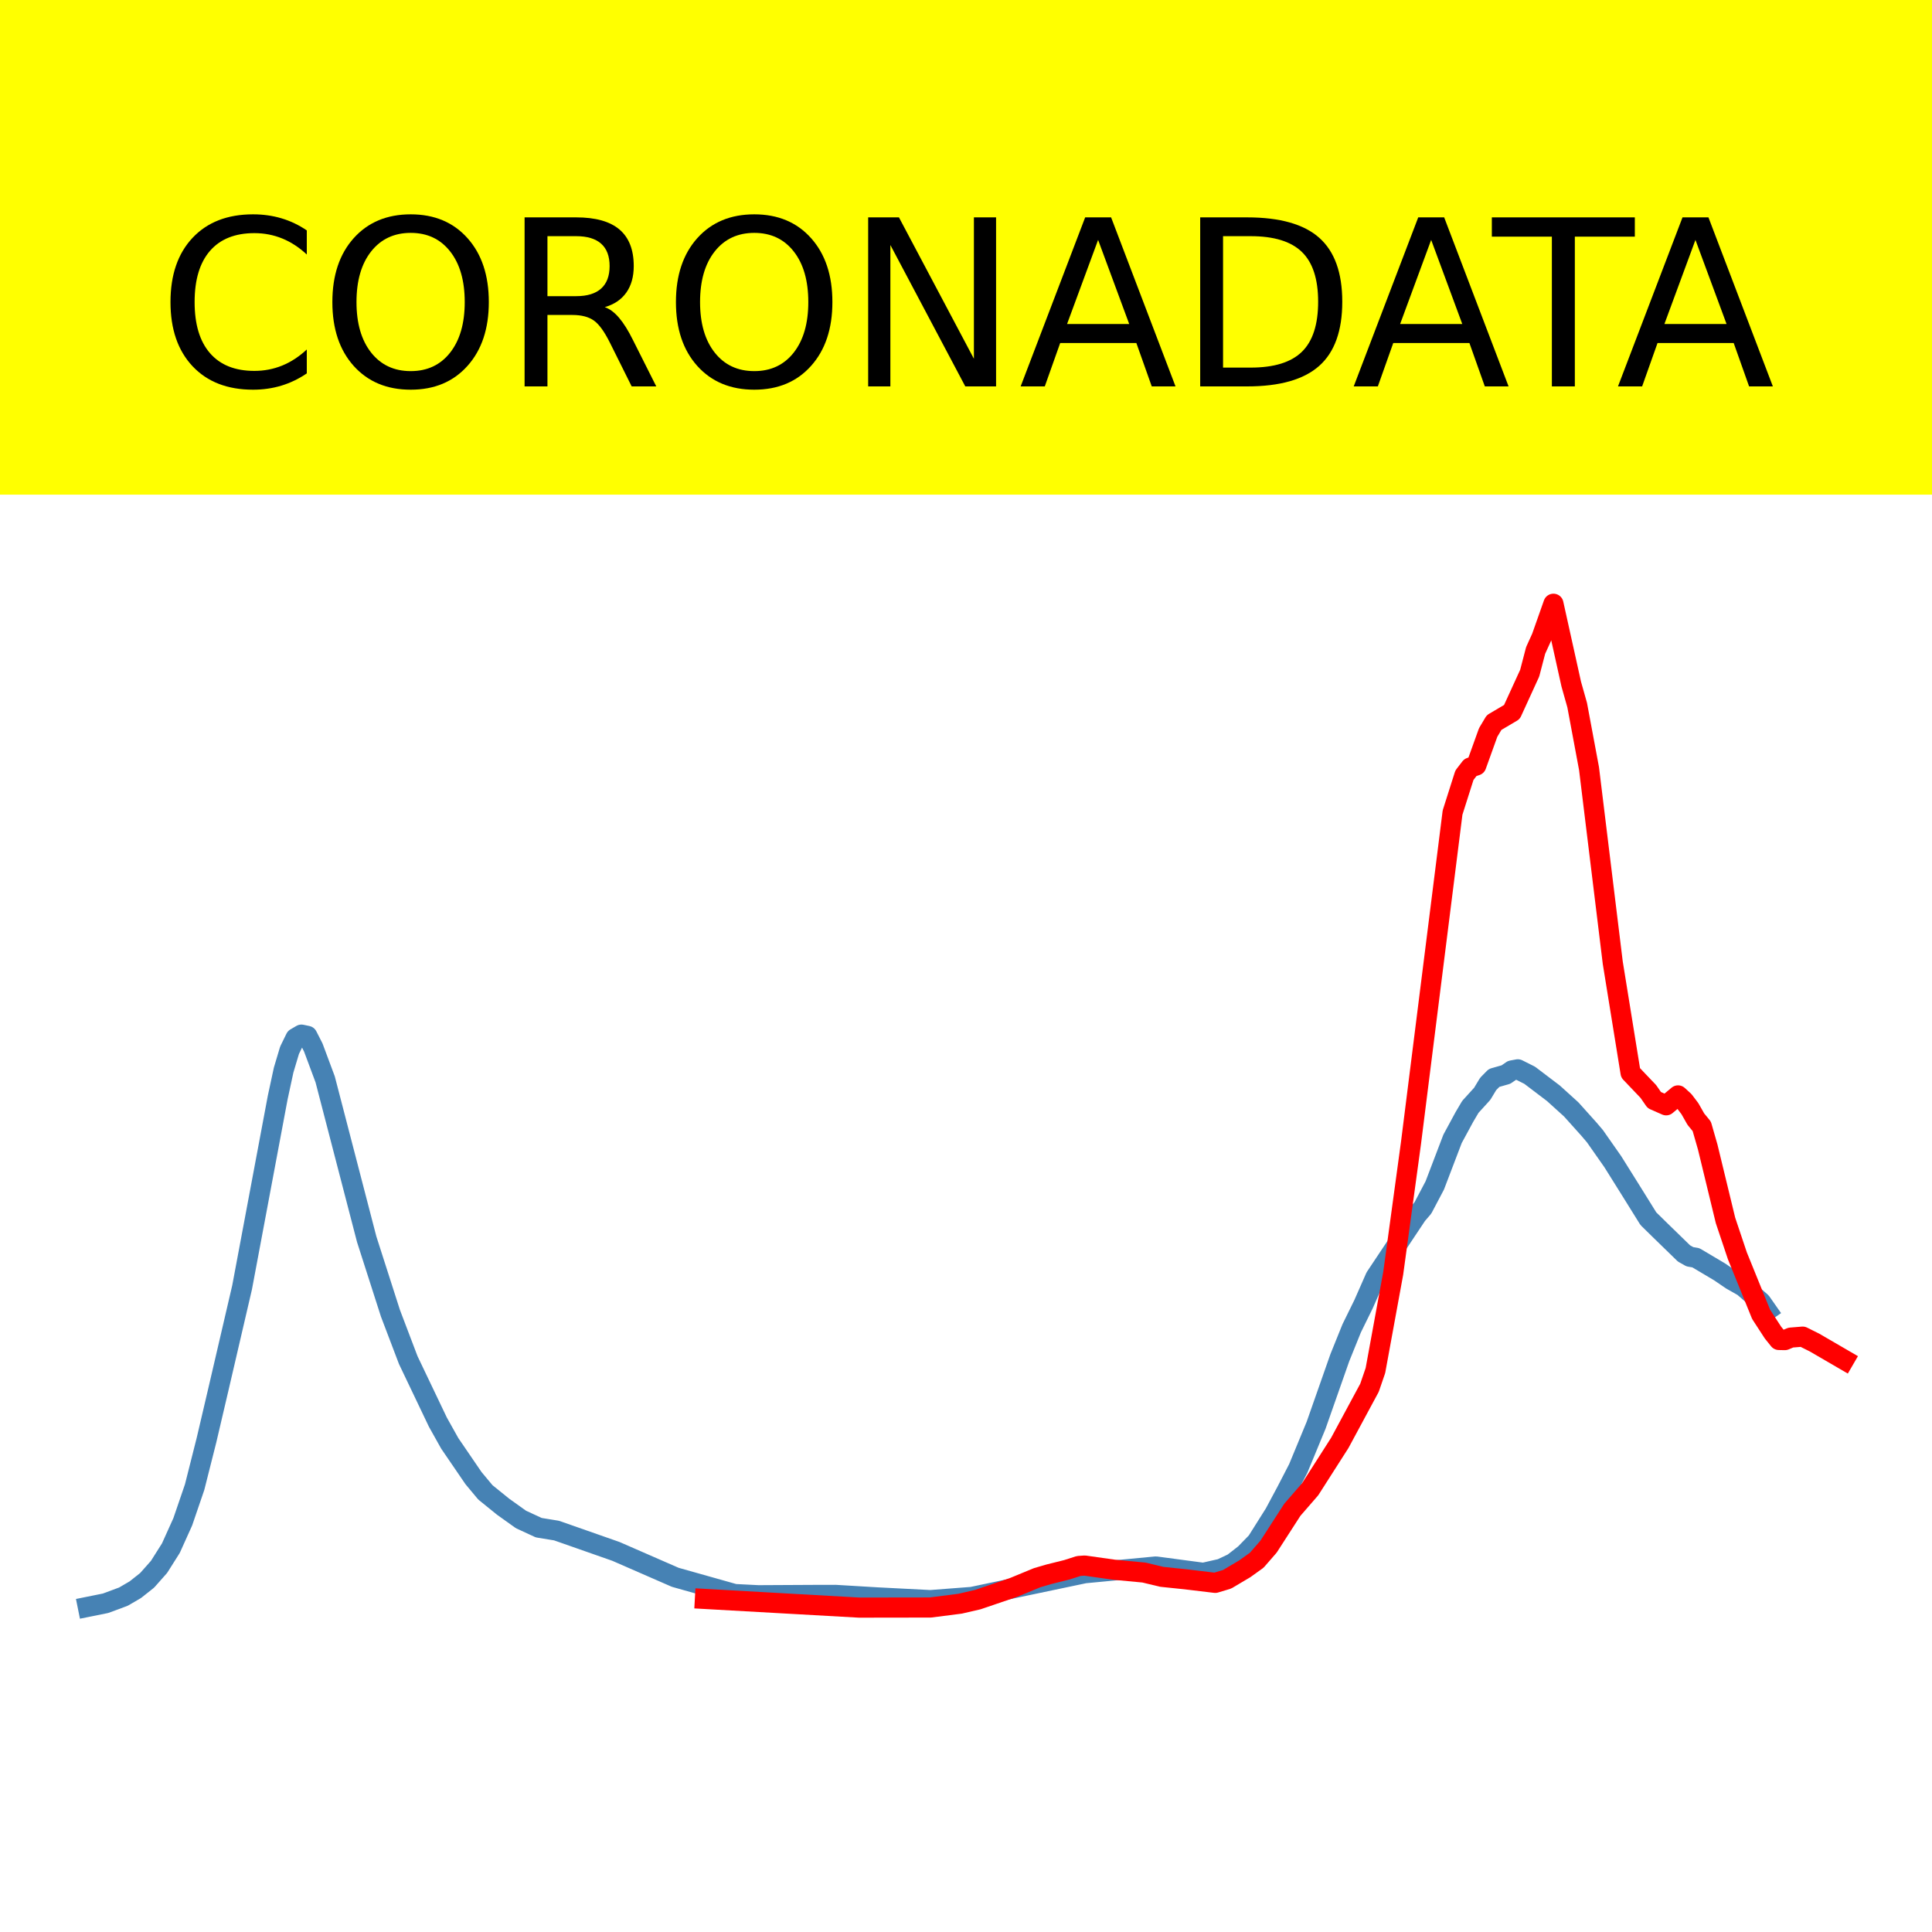
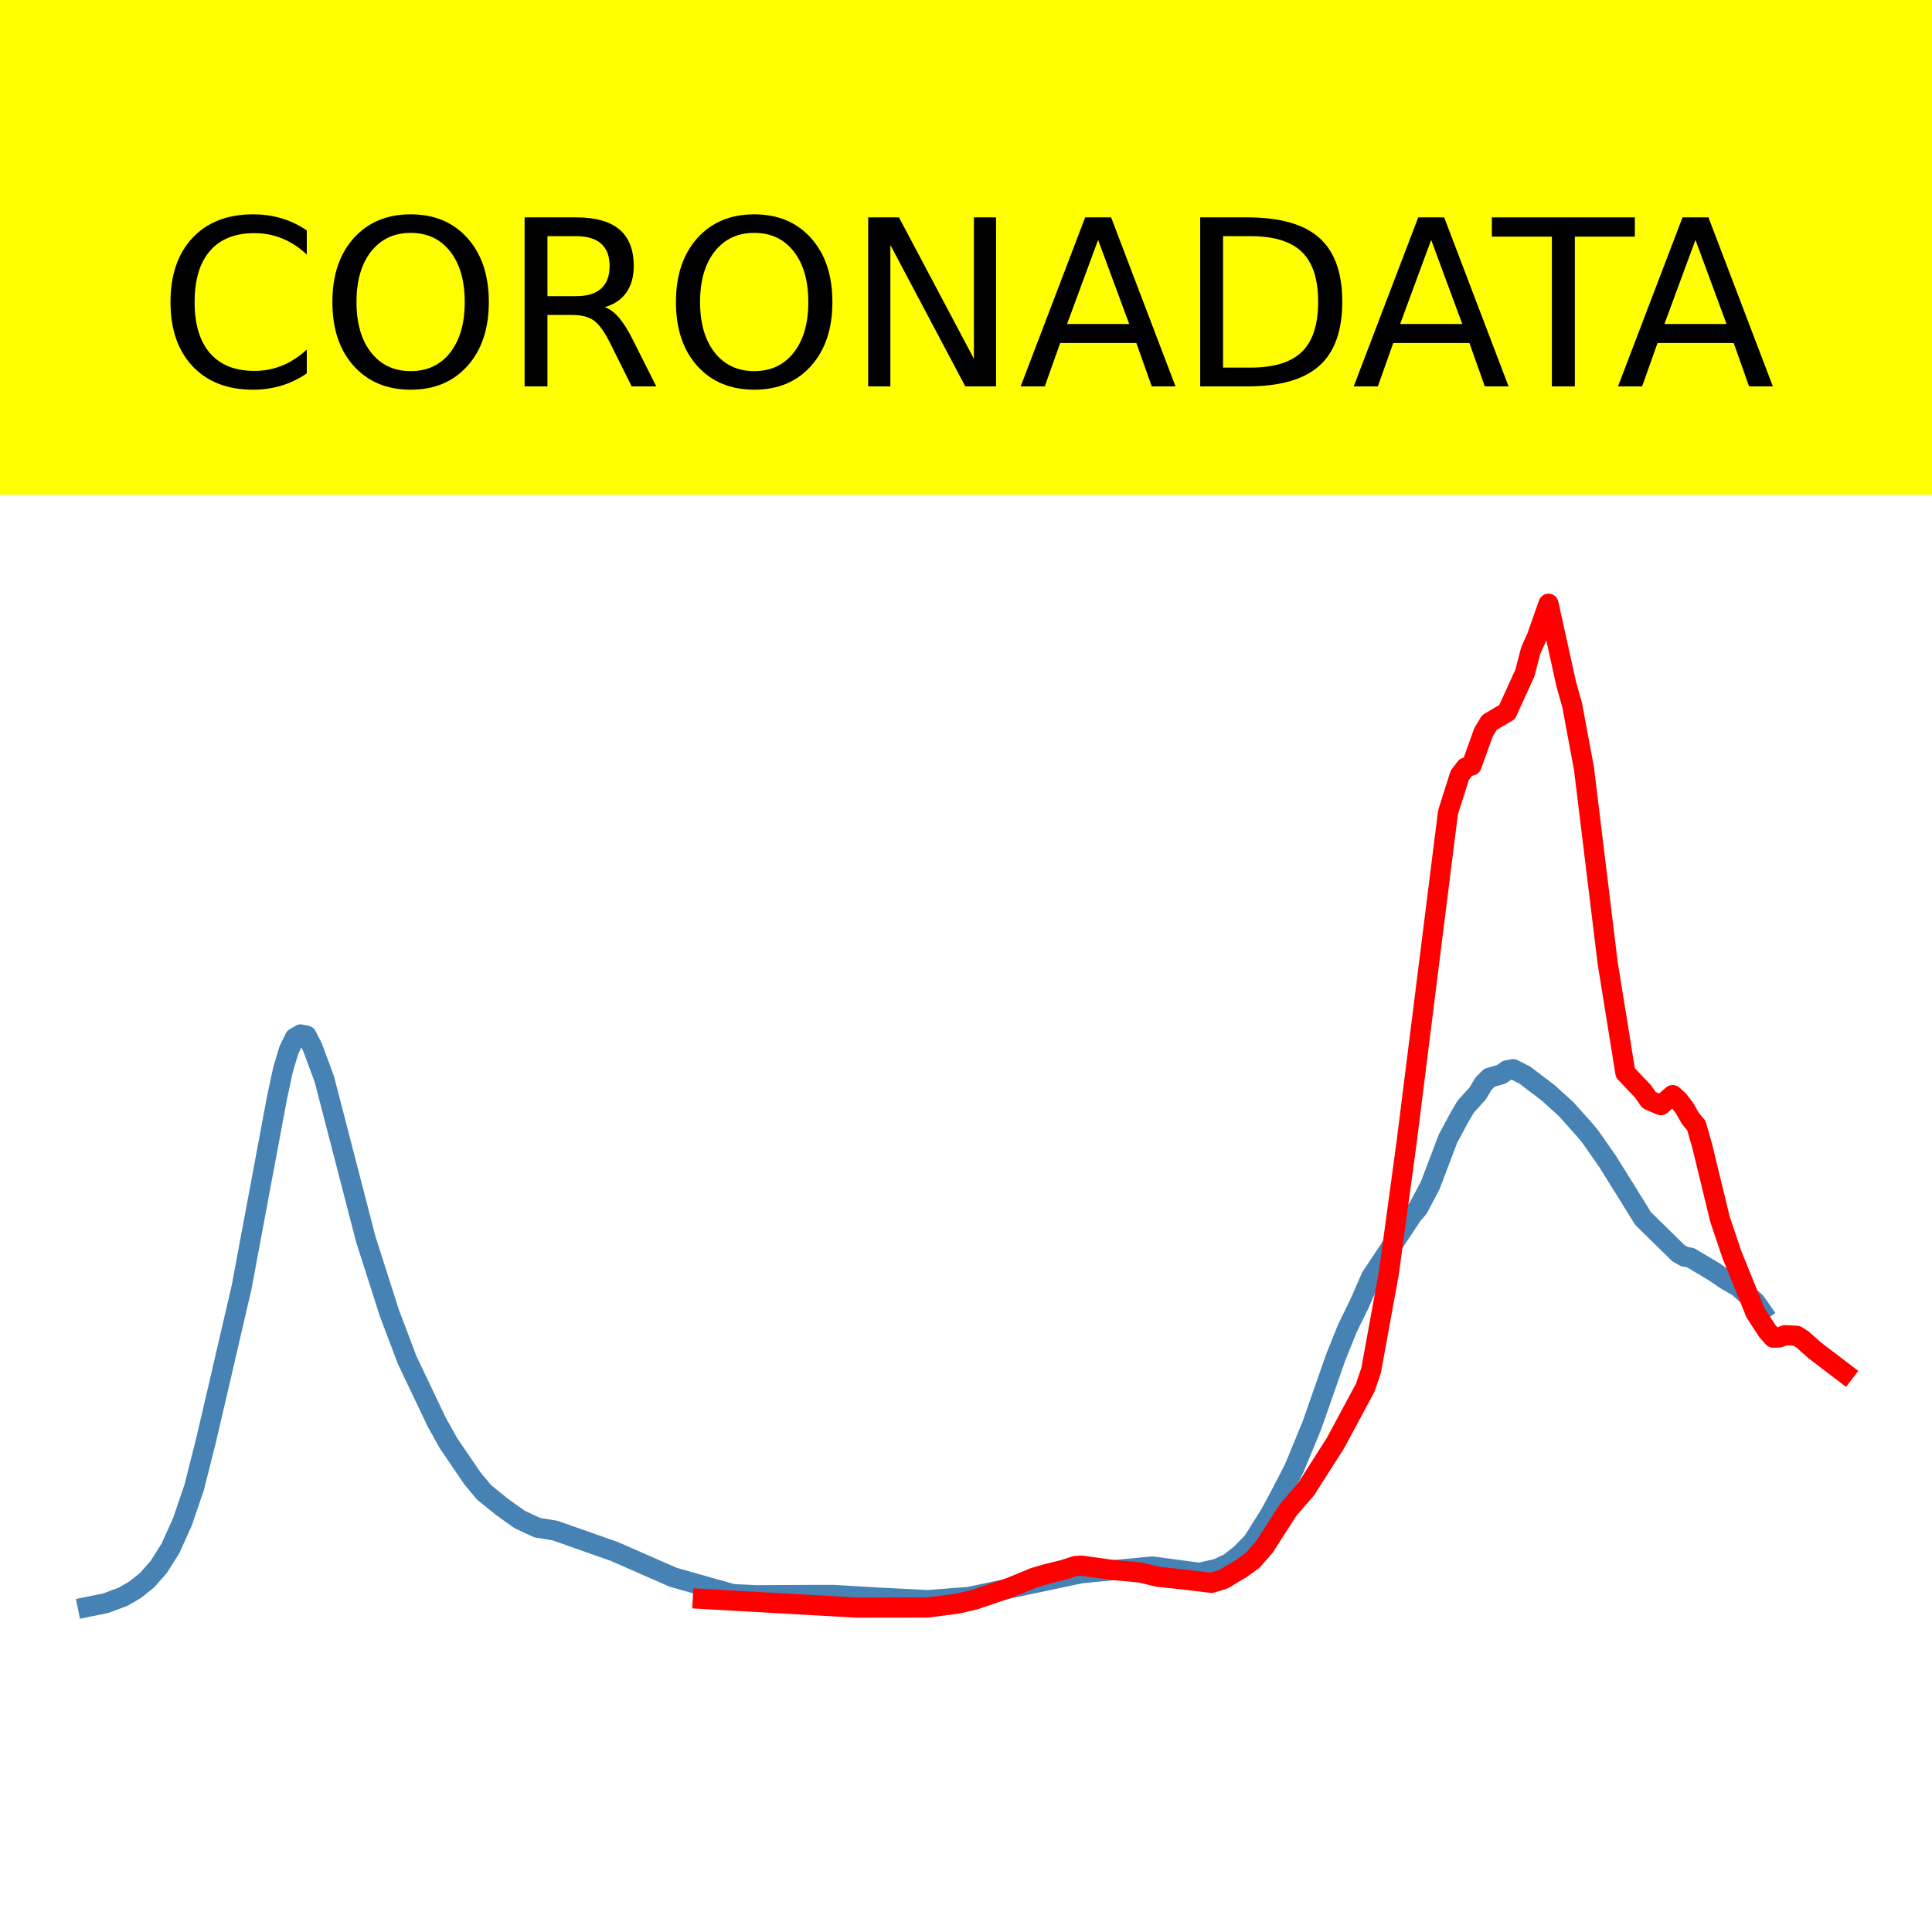
<svg xmlns="http://www.w3.org/2000/svg" xmlns:xlink="http://www.w3.org/1999/xlink" height="144pt" version="1.1" viewBox="0 0 144 144" width="144pt">
  <defs>
    <style type="text/css">*{stroke-linecap:butt;stroke-linejoin:round;}</style>
  </defs>
  <g id="figure_1">
    <g id="patch_1">
      <path d="M 0 144  L 144 144  L 144 0  L 0 0  z " style="fill:#ffffff;" />
    </g>
    <g id="axes_1">
      <g id="patch_2">
        <path d="M 0 144  L 144 144  L 144 0  L 0 0  z " style="fill:#ffffff;" />
      </g>
      <g id="line2d_1">
-         <path clip-path="url(#pbaf6049e4c)" d="M 6.545 119.765  L 7.872 119.497  L 9.199 119.004  L 10.084 118.488  L 10.968 117.787  L 11.853 116.788  L 12.737 115.389  L 13.622 113.427  L 14.506 110.843  L 15.391 107.339  L 16.275 103.565  L 18.044 95.956  L 20.698 81.808  L 21.14 79.757  L 21.582 78.278  L 22.025 77.373  L 22.467 77.115  L 22.909 77.208  L 23.351 78.075  L 24.236 80.45  L 27.332 92.37  L 29.101 97.883  L 30.428 101.373  L 32.639 106.002  L 33.523 107.581  L 35.292 110.17  L 36.177 111.232  L 37.504 112.305  L 38.83 113.252  L 40.157 113.865  L 41.484 114.081  L 45.907 115.632  L 50.329 117.563  L 54.752 118.81  L 56.521 118.899  L 60.943 118.876  L 62.27 118.874  L 65.366 119.059  L 69.346 119.263  L 72.442 119.026  L 80.845 117.26  L 86.152 116.757  L 89.69 117.228  L 91.017 116.927  L 91.902 116.508  L 92.786 115.819  L 93.671 114.911  L 94.998 112.805  L 95.882 111.154  L 96.767 109.442  L 98.093 106.236  L 99.862 101.197  L 100.747 99.005  L 101.631 97.204  L 102.516 95.194  L 105.612 90.548  L 106.054 90.033  L 106.939 88.356  L 108.265 84.881  L 109.15 83.247  L 109.592 82.498  L 110.477 81.525  L 110.919 80.791  L 111.361 80.342  L 112.246 80.09  L 112.688 79.784  L 113.13 79.701  L 114.015 80.145  L 115.784 81.488  L 117.111 82.69  L 118.437 84.168  L 118.88 84.689  L 120.206 86.582  L 121.533 88.702  L 122.86 90.834  L 123.744 91.701  L 125.514 93.423  L 125.956 93.672  L 126.398 93.746  L 128.167 94.796  L 129.052 95.4  L 129.936 95.901  L 131.263 97.053  L 131.705 97.686  L 131.705 97.686  " style="fill:none;stroke:#4682b4;stroke-linecap:square;stroke-width:1.5;" />
+         <path clip-path="url(#p2c84fa8ffb)" d="M 6.545 119.765  L 7.868 119.497  L 9.19 119.004  L 10.072 118.488  L 10.953 117.787  L 11.835 116.787  L 12.716 115.388  L 13.598 113.425  L 14.479 110.84  L 15.361 107.335  L 16.242 103.559  L 18.006 95.948  L 20.65 81.796  L 21.091 79.744  L 21.532 78.265  L 21.972 77.36  L 22.413 77.101  L 22.854 77.194  L 23.295 78.061  L 24.176 80.438  L 27.262 92.361  L 29.025 97.876  L 30.347 101.368  L 32.551 105.997  L 33.433 107.577  L 35.196 110.167  L 36.077 111.23  L 37.399 112.302  L 38.722 113.249  L 40.044 113.863  L 41.366 114.079  L 45.774 115.631  L 50.182 117.562  L 54.59 118.81  L 56.353 118.899  L 60.76 118.876  L 62.083 118.874  L 65.168 119.059  L 69.135 119.262  L 72.22 119.026  L 80.595 117.259  L 85.884 116.756  L 89.41 117.227  L 90.733 116.926  L 91.614 116.507  L 92.496 115.817  L 93.377 114.91  L 94.7 112.803  L 95.581 111.152  L 96.463 109.439  L 97.785 106.232  L 99.548 101.191  L 100.43 98.998  L 101.311 97.197  L 102.193 95.186  L 105.278 90.539  L 105.719 90.024  L 106.601 88.346  L 107.923 84.87  L 108.804 83.235  L 109.245 82.486  L 110.127 81.513  L 110.567 80.778  L 111.008 80.329  L 111.89 80.078  L 112.331 79.771  L 112.771 79.688  L 113.653 80.132  L 115.416 81.476  L 116.738 82.678  L 118.061 84.157  L 118.501 84.678  L 119.824 86.571  L 121.146 88.692  L 122.468 90.825  L 123.35 91.692  L 125.113 93.415  L 125.554 93.664  L 125.994 93.737  L 127.758 94.788  L 128.639 95.392  L 129.521 95.894  L 130.843 97.046  L 131.284 97.679  L 131.284 97.679  " style="fill:none;stroke:#4682b4;stroke-linecap:square;stroke-width:1.5;" />
      </g>
      <g id="line2d_2">
-         <path clip-path="url(#pbaf6049e4c)" d="M 52.541 119.175  L 64.039 119.822  L 69.346 119.814  L 71.558 119.531  L 72.885 119.224  L 75.538 118.321  L 77.307 117.591  L 78.192 117.333  L 79.518 117.003  L 80.403 116.719  L 80.845 116.688  L 83.057 117.001  L 85.268 117.209  L 86.595 117.528  L 88.364 117.712  L 90.575 117.977  L 91.459 117.712  L 92.786 116.924  L 93.671 116.289  L 94.555 115.272  L 96.324 112.529  L 97.651 111.001  L 99.862 107.542  L 102.074 103.438  L 102.516 102.15  L 103.843 94.899  L 105.17 85.17  L 108.265 60.563  L 109.15 57.779  L 109.592 57.206  L 110.034 57.054  L 110.919 54.594  L 111.361 53.854  L 112.688 53.071  L 114.015 50.172  L 114.457 48.48  L 114.899 47.507  L 115.784 45  L 117.111 50.987  L 117.553 52.553  L 118.437 57.288  L 120.206 71.756  L 121.533 79.963  L 122.86 81.355  L 123.302 81.994  L 124.187 82.383  L 125.071 81.645  L 125.514 82.05  L 125.956 82.634  L 126.398 83.412  L 126.84 83.951  L 127.283 85.493  L 128.609 90.964  L 129.494 93.602  L 131.263 97.963  L 132.147 99.322  L 132.59 99.874  L 133.032 99.883  L 133.474 99.697  L 134.359 99.625  L 135.243 100.066  L 137.455 101.352  L 137.455 101.352  " style="fill:none;stroke:#ff0000;stroke-linecap:square;stroke-width:1.5;" />
+         <path clip-path="url(#p2c84fa8ffb)" d="M 52.386 119.175  L 63.846 119.822  L 69.135 119.814  L 71.339 119.531  L 72.661 119.224  L 75.306 118.321  L 77.069 117.591  L 77.95 117.333  L 79.273 117.003  L 80.154 116.719  L 80.595 116.688  L 82.799 117.001  L 85.003 117.209  L 86.325 117.528  L 88.088 117.712  L 90.292 117.977  L 91.174 117.712  L 92.496 116.924  L 93.377 116.289  L 94.259 115.272  L 96.022 112.529  L 97.344 111.001  L 99.548 107.542  L 101.752 103.438  L 102.193 102.15  L 103.515 94.899  L 104.837 85.17  L 107.923 60.563  L 108.804 57.779  L 109.245 57.206  L 109.686 57.054  L 110.567 54.594  L 111.008 53.854  L 112.331 53.071  L 113.653 50.172  L 114.094 48.48  L 114.534 47.507  L 115.416 45  L 116.738 50.987  L 117.179 52.553  L 118.061 57.288  L 119.824 71.756  L 121.146 79.963  L 122.468 81.355  L 122.909 81.994  L 123.791 82.374  L 124.672 81.62  L 125.113 82.017  L 125.554 82.593  L 125.994 83.363  L 126.435 83.894  L 126.876 85.427  L 128.198 90.873  L 129.08 93.495  L 130.843 97.848  L 131.725 99.203  L 132.165 99.702  L 132.606 99.69  L 133.047 99.516  L 133.928 99.565  L 134.369 99.856  L 135.251 100.64  L 137.455 102.32  L 137.455 102.32  " style="fill:none;stroke:#ff0000;stroke-linecap:square;stroke-width:1.5;" />
      </g>
      <g id="patch_3">
-         <path d="M 0 144  L 0 0  " style="fill:none;stroke:#ffffff;stroke-linecap:square;stroke-linejoin:miter;stroke-width:0.8;" />
+         <path d="M 0 144  L 0 -0  " style="fill:none;stroke:#ffffff;stroke-linecap:square;stroke-linejoin:miter;stroke-width:0.8;" />
      </g>
      <g id="patch_4">
-         <path d="M 144 144  L 144 0  " style="fill:none;stroke:#ffffff;stroke-linecap:square;stroke-linejoin:miter;stroke-width:0.8;" />
+         <path d="M 144 144  L 144 -0  " style="fill:none;stroke:#ffffff;stroke-linecap:square;stroke-linejoin:miter;stroke-width:0.8;" />
      </g>
      <g id="patch_5">
        <path d="M 0 144  L 144 144  " style="fill:none;stroke:#ffffff;stroke-linecap:square;stroke-linejoin:miter;stroke-width:0.8;" />
      </g>
      <g id="patch_6">
        <path d="M 0 0  L 144 0  " style="fill:none;stroke:#ffffff;stroke-linecap:square;stroke-linejoin:miter;stroke-width:0.8;" />
      </g>
    </g>
    <g id="text_1">
      <g id="patch_7">
        <path d="M -52.658 36.368  L 196.658 36.368  L 196.658 -7.654  L -52.658 -7.654  z " style="fill:#ffff00;stroke:#ffff00;stroke-linejoin:miter;" />
      </g>
      <g transform="translate(72 9.45018)scale(0.1728 -0.1728)" />
      <g transform="translate(-48.68325 28.8)scale(0.1728 -0.1728)">
        <defs>
          <path id="DejaVuSans-32" />
          <path d="M 64.406 67.281  L 64.406 56.891  Q 59.422 61.531 53.781 63.812  Q 48.141 66.109 41.797 66.109  Q 29.297 66.109 22.656 58.469  Q 16.016 50.828 16.016 36.375  Q 16.016 21.969 22.656 14.328  Q 29.297 6.688 41.797 6.688  Q 48.141 6.688 53.781 8.984  Q 59.422 11.281 64.406 15.922  L 64.406 5.609  Q 59.234 2.094 53.438 0.328  Q 47.656 -1.422 41.219 -1.422  Q 24.656 -1.422 15.125 8.703  Q 5.609 18.844 5.609 36.375  Q 5.609 53.953 15.125 64.078  Q 24.656 74.219 41.219 74.219  Q 47.75 74.219 53.531 72.484  Q 59.328 70.75 64.406 67.281  z " id="DejaVuSans-67" />
          <path d="M 39.406 66.219  Q 28.656 66.219 22.328 58.203  Q 16.016 50.203 16.016 36.375  Q 16.016 22.609 22.328 14.594  Q 28.656 6.594 39.406 6.594  Q 50.141 6.594 56.422 14.594  Q 62.703 22.609 62.703 36.375  Q 62.703 50.203 56.422 58.203  Q 50.141 66.219 39.406 66.219  z M 39.406 74.219  Q 54.734 74.219 63.906 63.938  Q 73.094 53.656 73.094 36.375  Q 73.094 19.141 63.906 8.859  Q 54.734 -1.422 39.406 -1.422  Q 24.031 -1.422 14.812 8.828  Q 5.609 19.094 5.609 36.375  Q 5.609 53.656 14.812 63.938  Q 24.031 74.219 39.406 74.219  z " id="DejaVuSans-79" />
          <path d="M 44.391 34.188  Q 47.562 33.109 50.562 29.594  Q 53.562 26.078 56.594 19.922  L 66.609 0  L 56 0  L 46.688 18.703  Q 43.062 26.031 39.672 28.422  Q 36.281 30.812 30.422 30.812  L 19.672 30.812  L 19.672 0  L 9.812 0  L 9.812 72.906  L 32.078 72.906  Q 44.578 72.906 50.734 67.672  Q 56.891 62.453 56.891 51.906  Q 56.891 45.016 53.688 40.469  Q 50.484 35.938 44.391 34.188  z M 19.672 64.797  L 19.672 38.922  L 32.078 38.922  Q 39.203 38.922 42.844 42.219  Q 46.484 45.516 46.484 51.906  Q 46.484 58.297 42.844 61.547  Q 39.203 64.797 32.078 64.797  z " id="DejaVuSans-82" />
          <path d="M 9.812 72.906  L 23.094 72.906  L 55.422 11.922  L 55.422 72.906  L 64.984 72.906  L 64.984 0  L 51.703 0  L 19.391 60.984  L 19.391 0  L 9.812 0  z " id="DejaVuSans-78" />
          <path d="M 34.188 63.188  L 20.797 26.906  L 47.609 26.906  z M 28.609 72.906  L 39.797 72.906  L 67.578 0  L 57.328 0  L 50.688 18.703  L 17.828 18.703  L 11.188 0  L 0.781 0  z " id="DejaVuSans-65" />
          <path d="M 19.672 64.797  L 19.672 8.109  L 31.594 8.109  Q 46.688 8.109 53.688 14.938  Q 60.688 21.781 60.688 36.531  Q 60.688 51.172 53.688 57.984  Q 46.688 64.797 31.594 64.797  z M 9.812 72.906  L 30.078 72.906  Q 51.266 72.906 61.172 64.094  Q 71.094 55.281 71.094 36.531  Q 71.094 17.672 61.125 8.828  Q 51.172 0 30.078 0  L 9.812 0  z " id="DejaVuSans-68" />
          <path d="M -0.297 72.906  L 61.375 72.906  L 61.375 64.594  L 35.5 64.594  L 35.5 0  L 25.594 0  L 25.594 64.594  L -0.297 64.594  z " id="DejaVuSans-84" />
        </defs>
        <use xlink:href="#DejaVuSans-32" />
        <use x="31.787" xlink:href="#DejaVuSans-32" />
        <use x="63.574" xlink:href="#DejaVuSans-32" />
        <use x="95.361" xlink:href="#DejaVuSans-32" />
        <use x="127.148" xlink:href="#DejaVuSans-32" />
        <use x="158.936" xlink:href="#DejaVuSans-32" />
        <use x="190.723" xlink:href="#DejaVuSans-32" />
        <use x="222.51" xlink:href="#DejaVuSans-32" />
        <use x="254.297" xlink:href="#DejaVuSans-32" />
        <use x="286.084" xlink:href="#DejaVuSans-32" />
        <use x="317.871" xlink:href="#DejaVuSans-32" />
        <use x="349.658" xlink:href="#DejaVuSans-67" />
        <use x="419.482" xlink:href="#DejaVuSans-79" />
        <use x="498.193" xlink:href="#DejaVuSans-82" />
        <use x="567.676" xlink:href="#DejaVuSans-79" />
        <use x="646.387" xlink:href="#DejaVuSans-78" />
        <use x="721.191" xlink:href="#DejaVuSans-65" />
        <use x="789.6" xlink:href="#DejaVuSans-68" />
        <use x="864.852" xlink:href="#DejaVuSans-65" />
        <use x="925.51" xlink:href="#DejaVuSans-84" />
        <use x="978.844" xlink:href="#DejaVuSans-65" />
        <use x="1047.252" xlink:href="#DejaVuSans-32" />
        <use x="1079.039" xlink:href="#DejaVuSans-32" />
        <use x="1110.826" xlink:href="#DejaVuSans-32" />
        <use x="1142.613" xlink:href="#DejaVuSans-32" />
        <use x="1174.4" xlink:href="#DejaVuSans-32" />
        <use x="1206.188" xlink:href="#DejaVuSans-32" />
        <use x="1237.975" xlink:href="#DejaVuSans-32" />
        <use x="1269.762" xlink:href="#DejaVuSans-32" />
        <use x="1301.549" xlink:href="#DejaVuSans-32" />
        <use x="1333.336" xlink:href="#DejaVuSans-32" />
        <use x="1365.123" xlink:href="#DejaVuSans-32" />
      </g>
    </g>
  </g>
  <defs>
-     <clipPath id="pbaf6049e4c">
+     <clipPath id="p2c84fa8ffb">
      <rect height="144" width="144" x="0" y="0" />
    </clipPath>
  </defs>
</svg>
